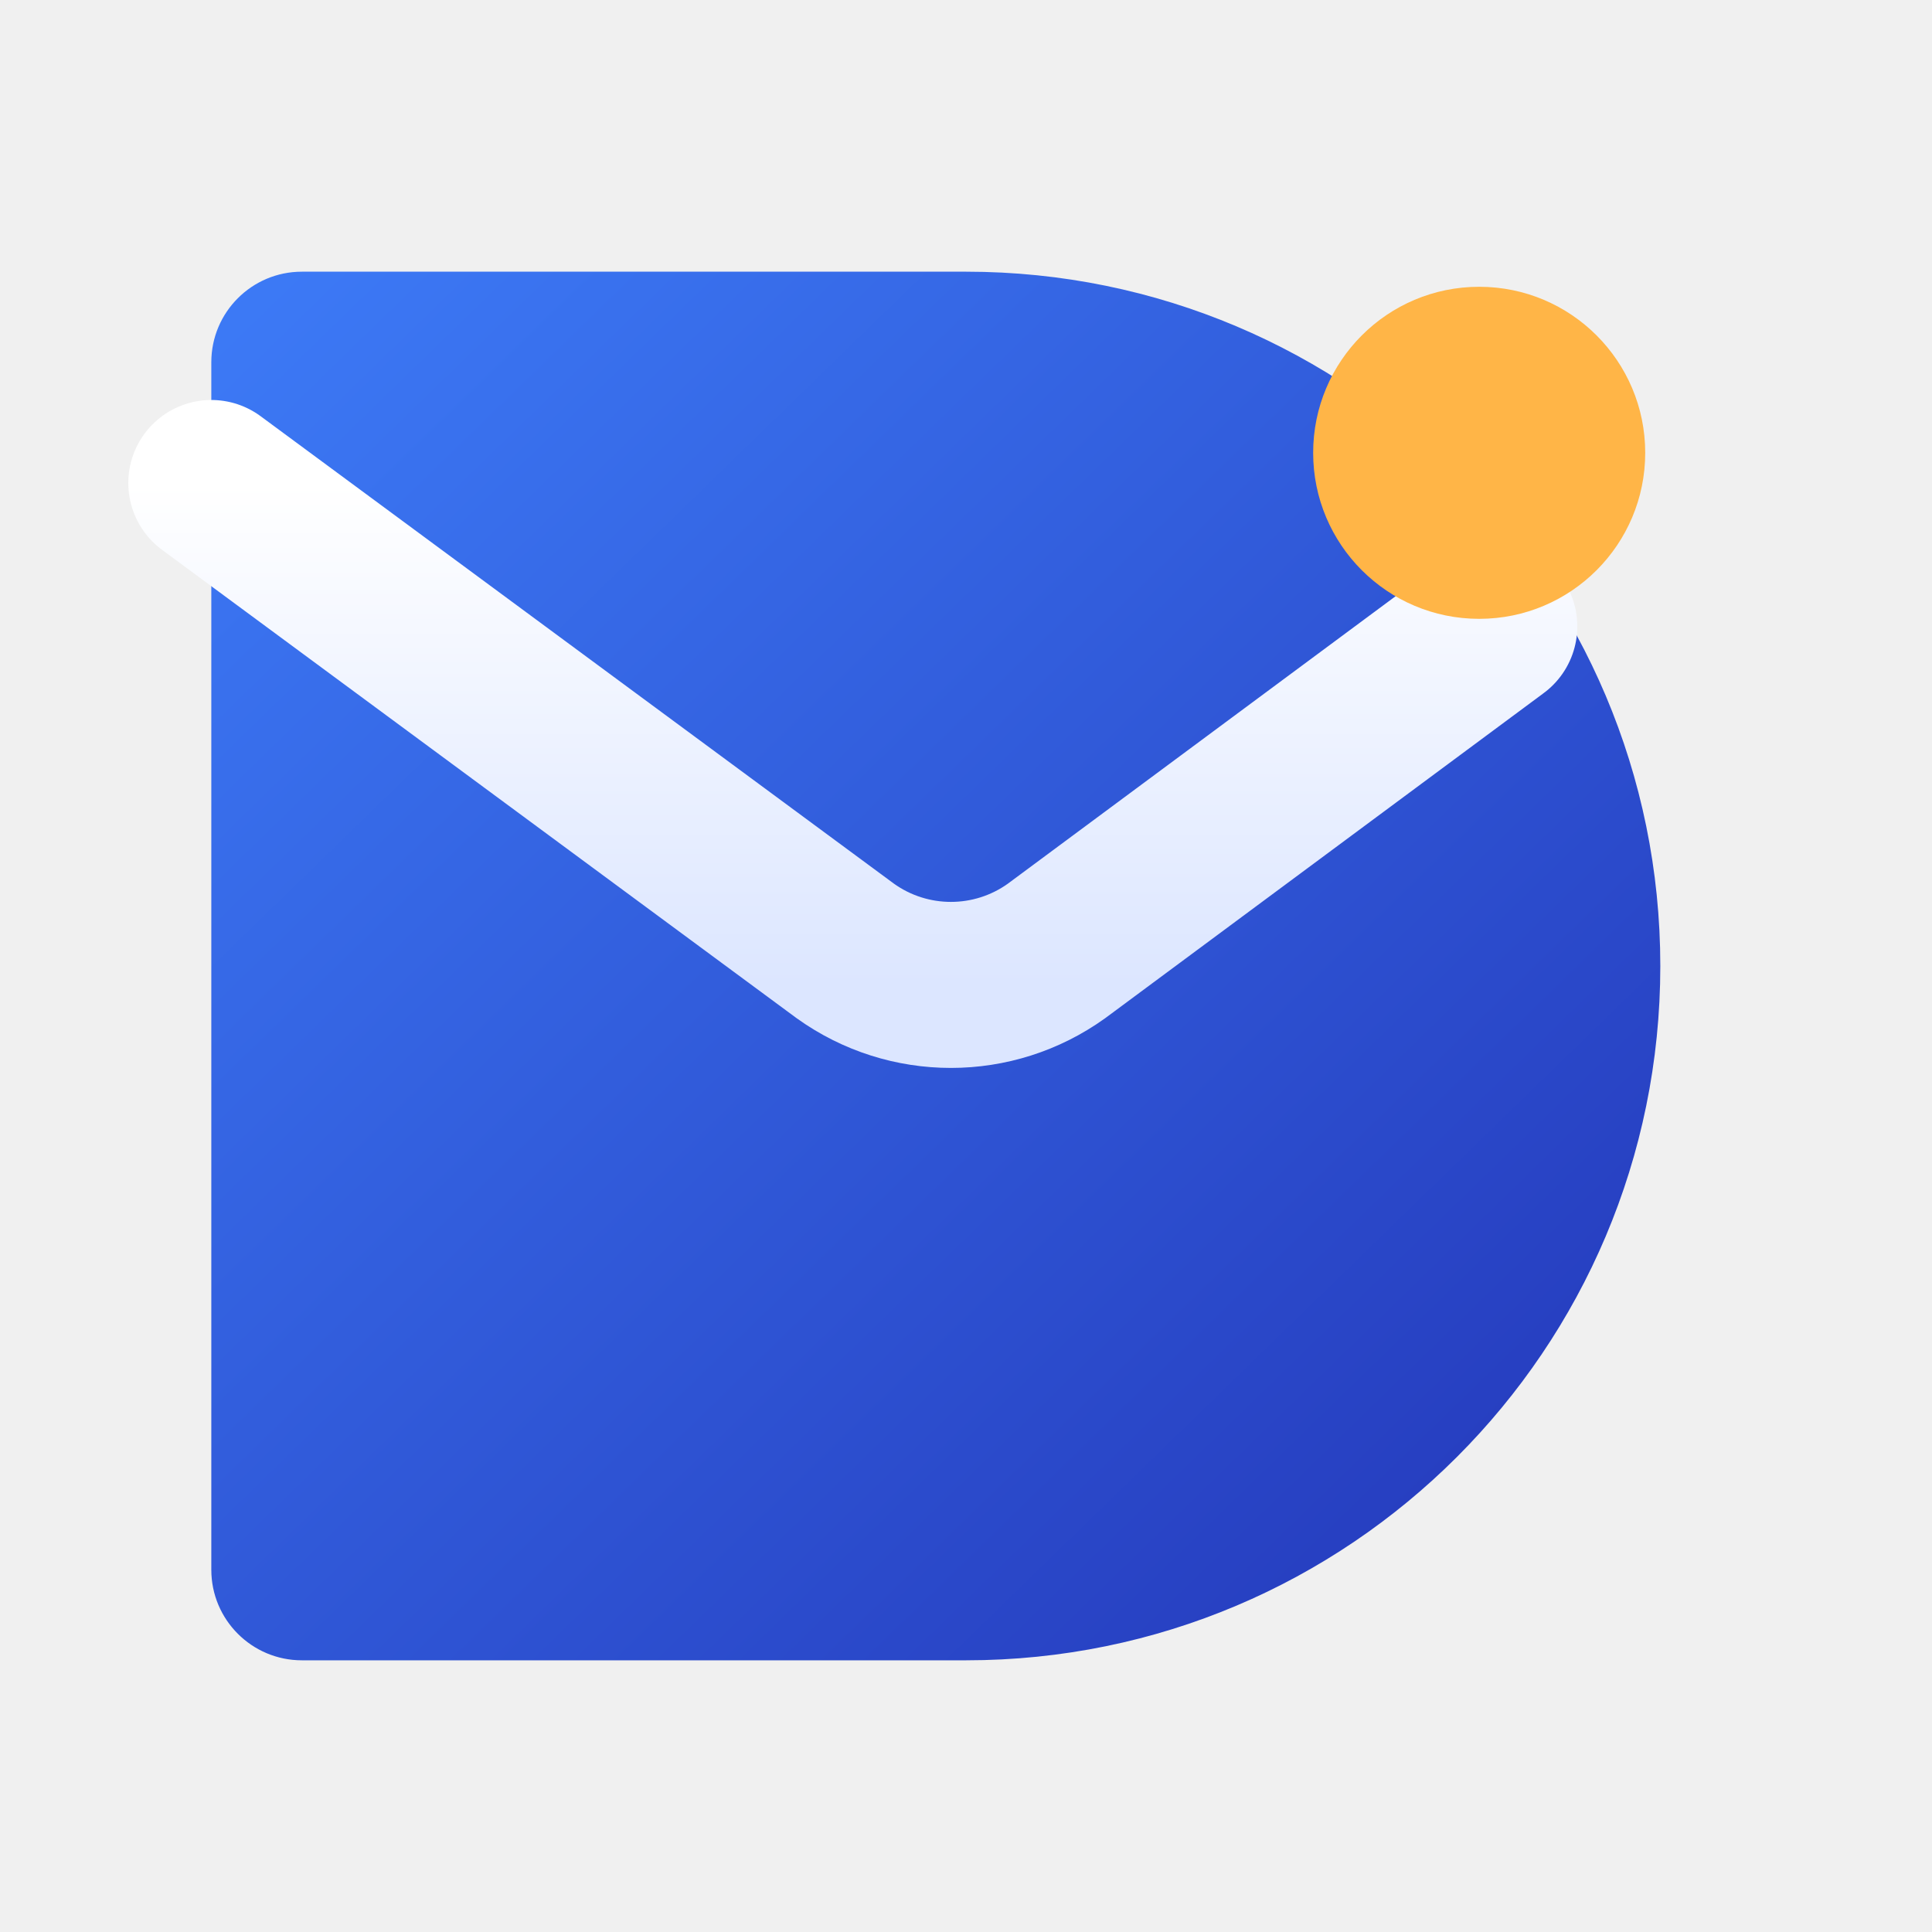
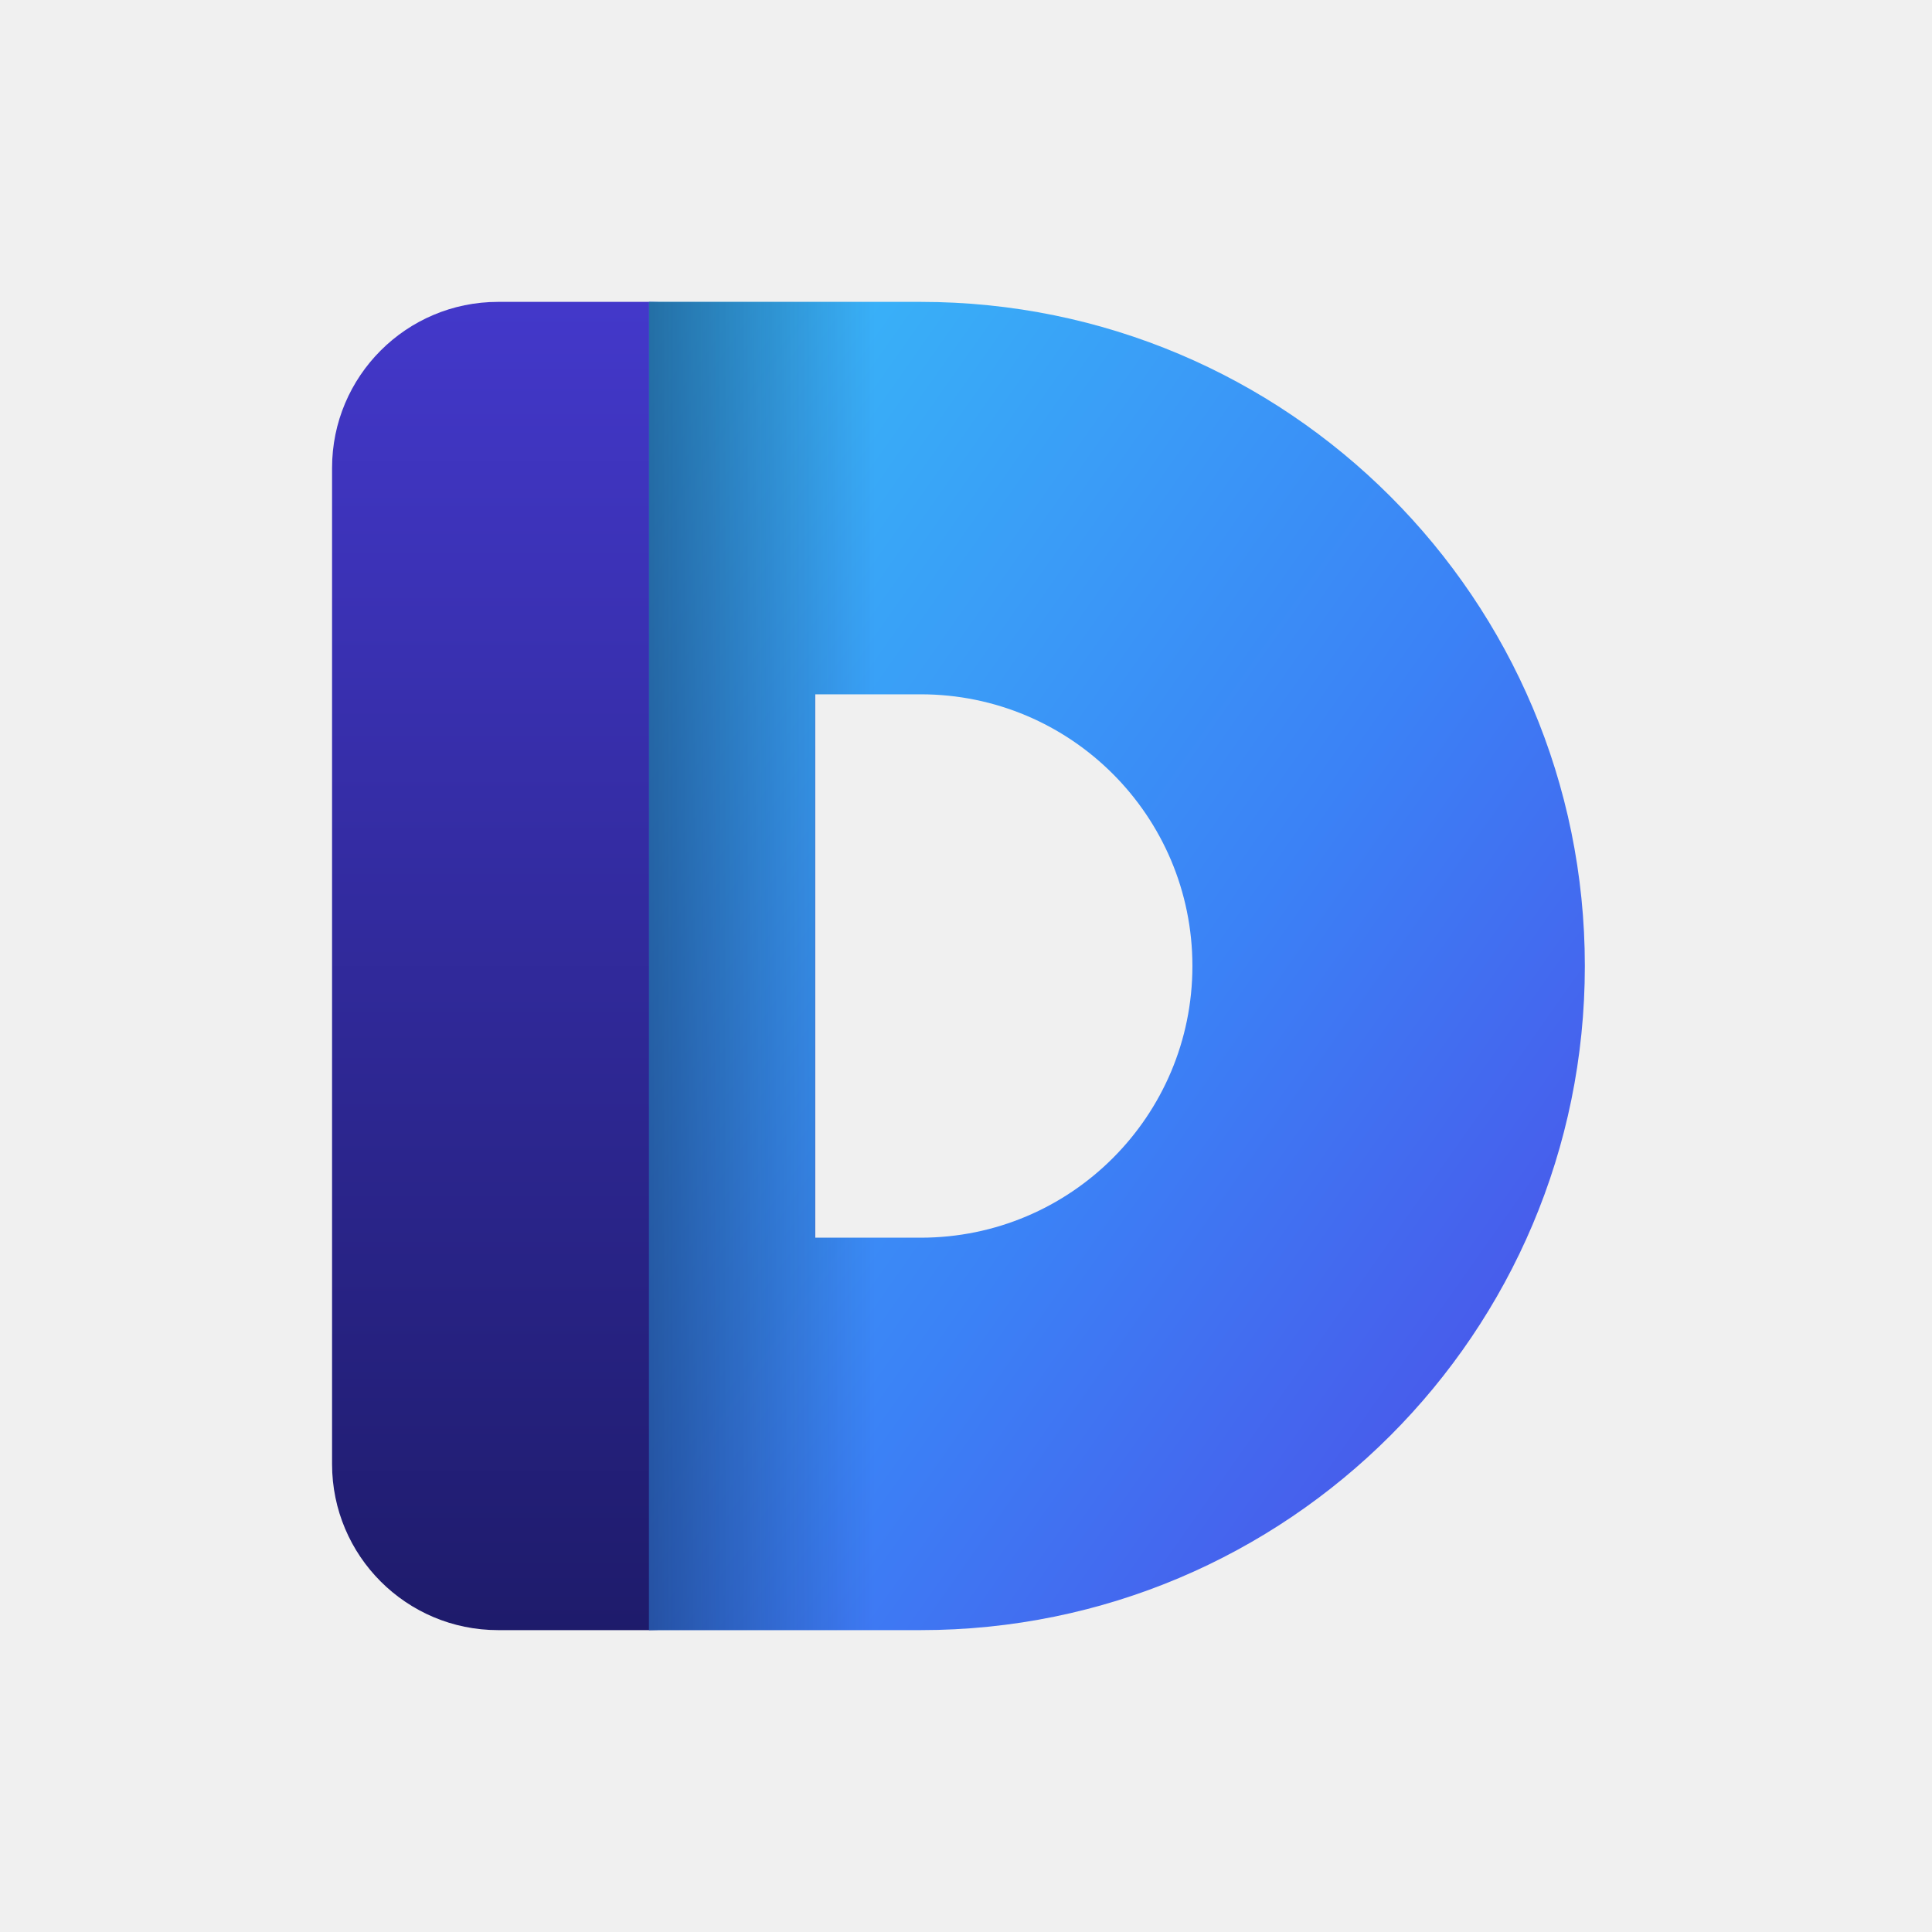
<svg xmlns="http://www.w3.org/2000/svg" viewBox="0 0 256 256">
  <defs>
-     <linearGradient id="a-bg" x1="0" y1="0" x2="1" y2="1">
-       <stop offset="0" stop-color="#3D7BF7" />
-       <stop offset="1" stop-color="#2335B8" />
+     <linearGradient id="dav-stem" x1="0" y1="0" x2="0" y2="1">
+       <stop offset="0" stop-color="#4338CA" />
+       <stop offset="1" stop-color="#1E1B6B" />
    </linearGradient>
-     <linearGradient id="a-flap" x1="0" y1="0" x2="0" y2="1">
-       <stop offset="0" stop-color="#FFFFFF" />
-       <stop offset="1" stop-color="#DCE6FF" />
+     <linearGradient id="dav-bowl" x1="0" y1="0" x2="1" y2="1">
+       <stop offset="0" stop-color="#38BDF8" />
+       <stop offset=".55" stop-color="#3B82F6" />
+       <stop offset="1" stop-color="#4F46E5" />
    </linearGradient>
+     <linearGradient id="dav-fold" x1="0" y1="0" x2="1" y2="0">
+       <stop offset="0" stop-color="#0B1040" stop-opacity=".45" />
+       <stop offset="1" stop-color="#0B1040" stop-opacity="0" />
+     </linearGradient>
+     <mask id="dav-counter">
+       <rect width="256" height="256" fill="#fff" />
+       <path d="M108 92h14a36 36 0 0 1 0 72h-14z" fill="#000" />
+     </mask>
  </defs>
-   <path d="M40 36h88a92 92 0 0 1 0 184H40a12 12 0 0 1-12-12V48a12 12 0 0 1 12-12z" fill="url(#a-bg)" />
-   <path d="M28 64l84 62a24 24 0 0 0 28 0l58-43" fill="none" stroke="url(#a-flap)" stroke-width="22" stroke-linecap="round" stroke-linejoin="round" />
-   <circle cx="196" cy="60" r="22" fill="#FFB547" />
+   <rect x="44" y="40" width="64" height="176" rx="22" fill="url(#dav-stem)" />
+   <g mask="url(#dav-counter)">
+     <path d="M86 40h36a88 88 0 0 1 0 176H86z" fill="url(#dav-bowl)" />
+     <path d="M86 40h30v176H86z" fill="url(#dav-fold)" />
+   </g>
</svg>
